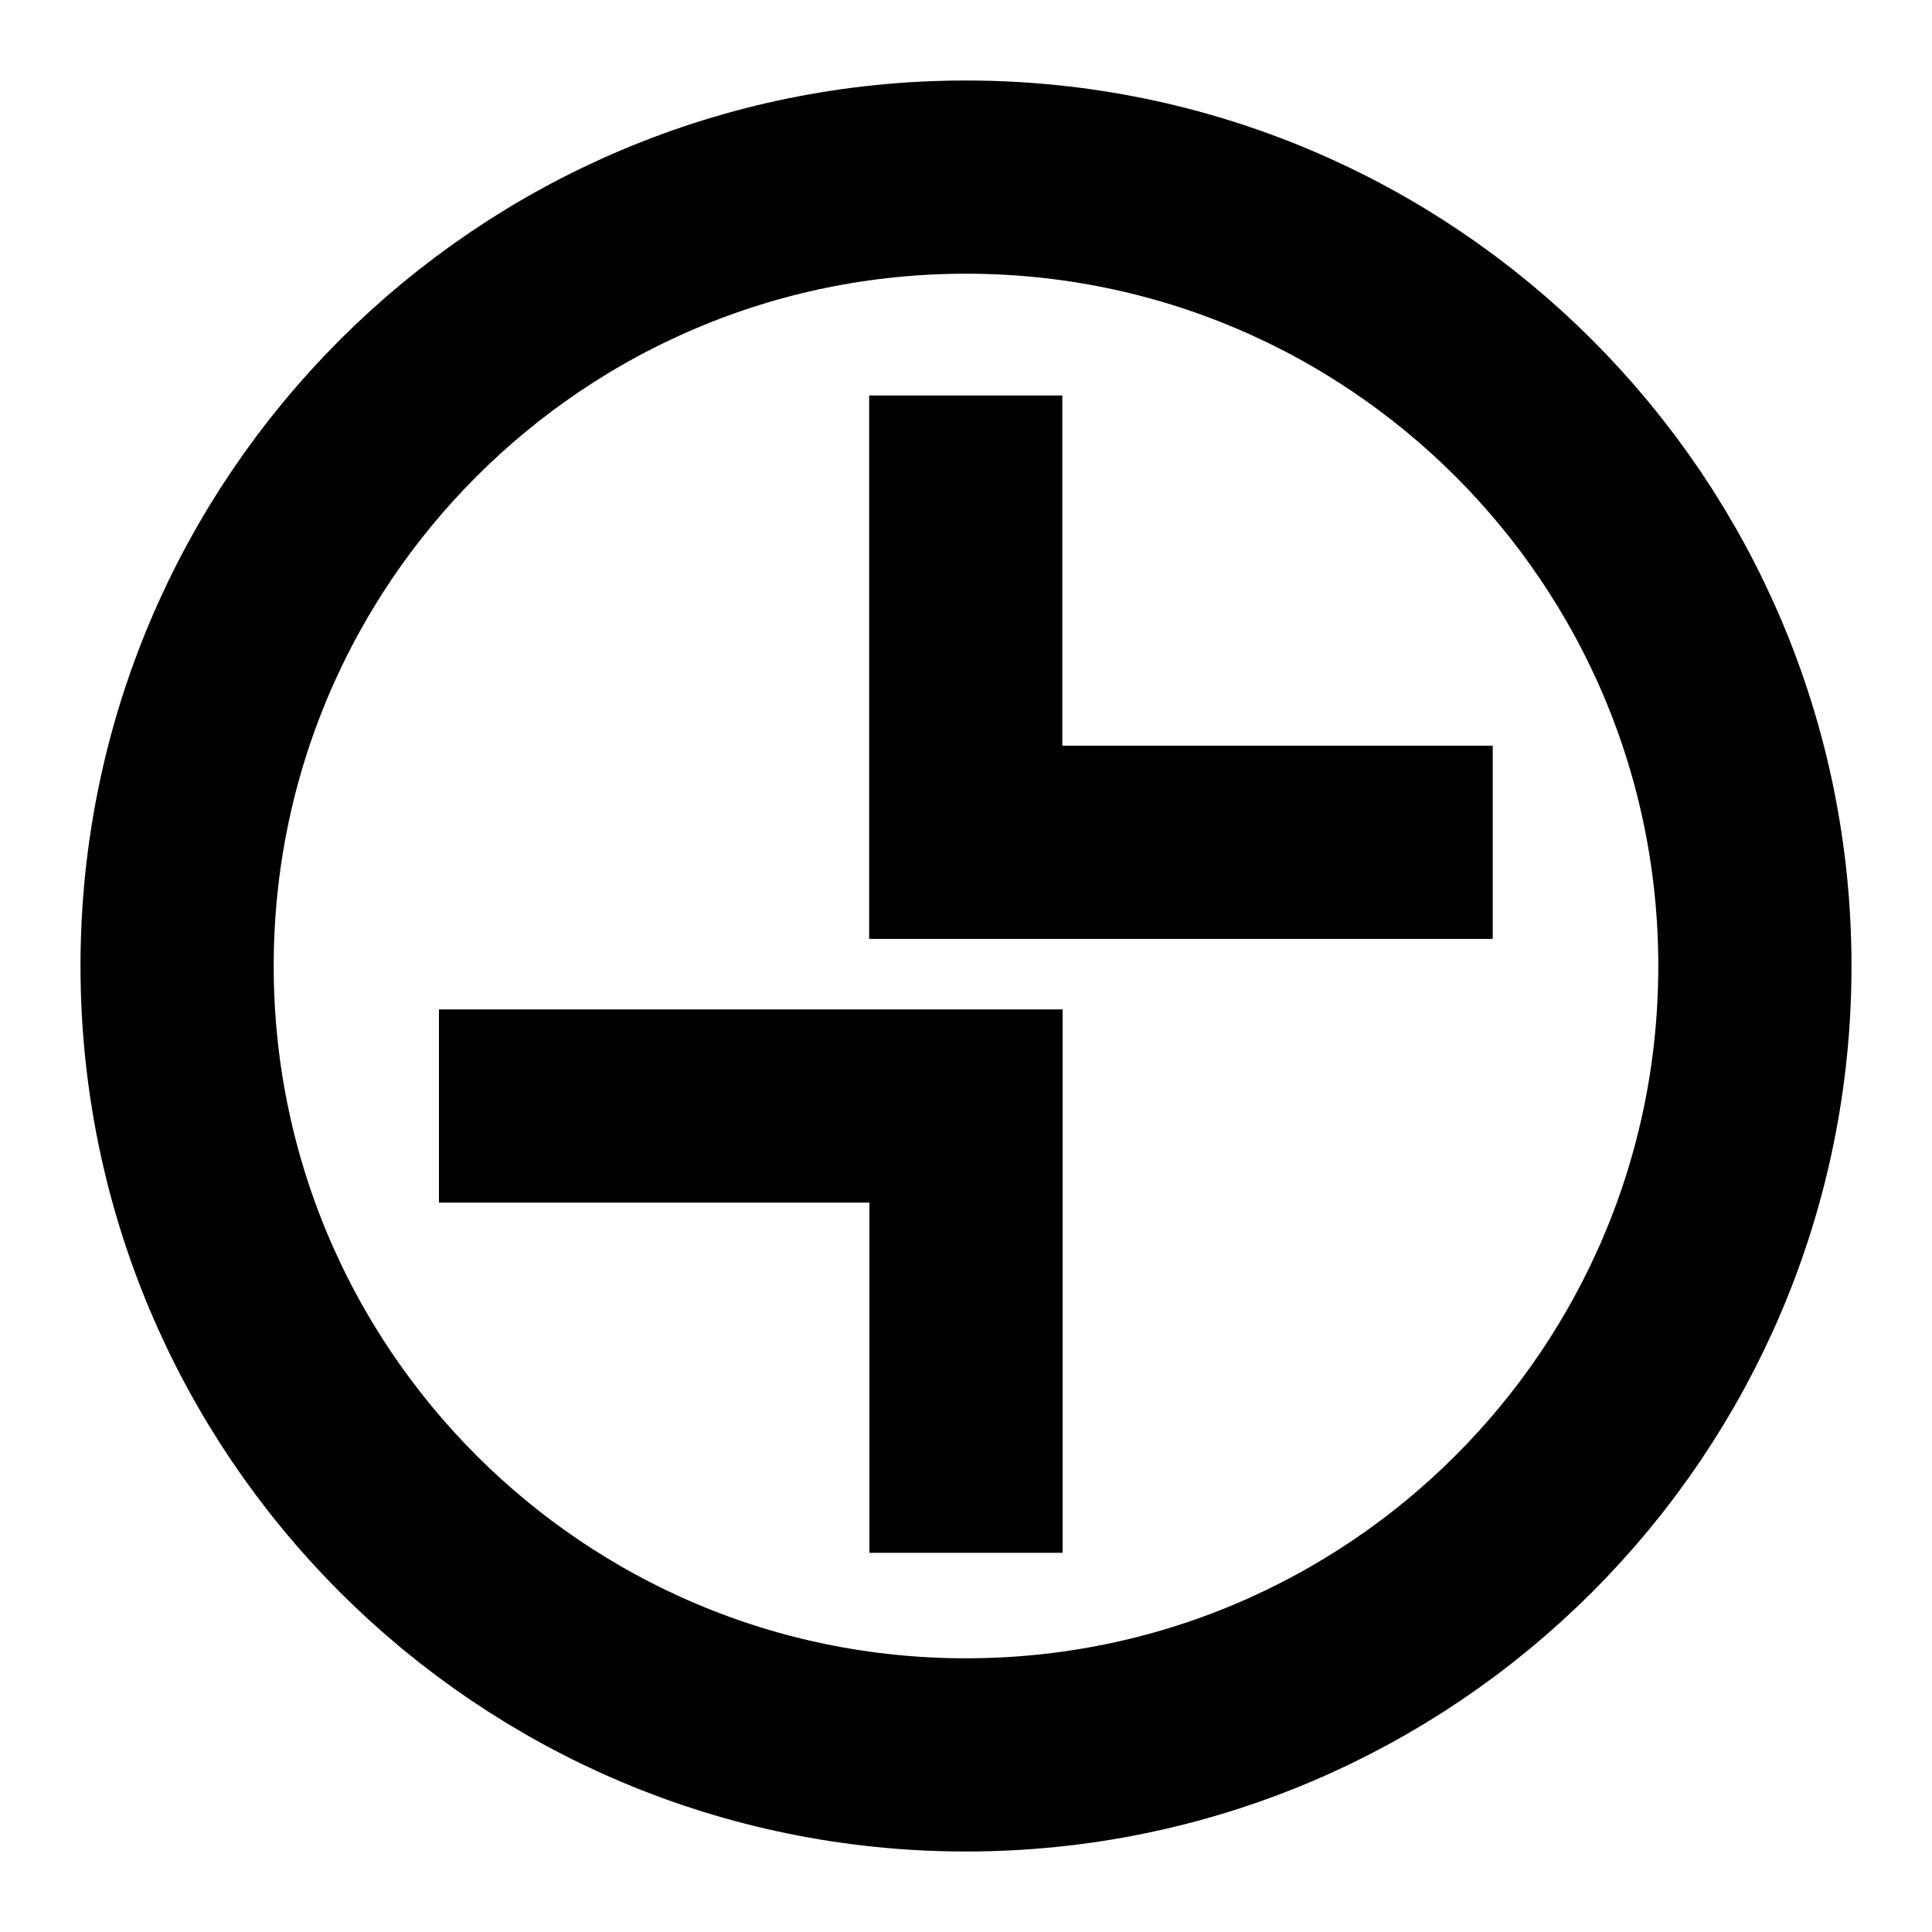
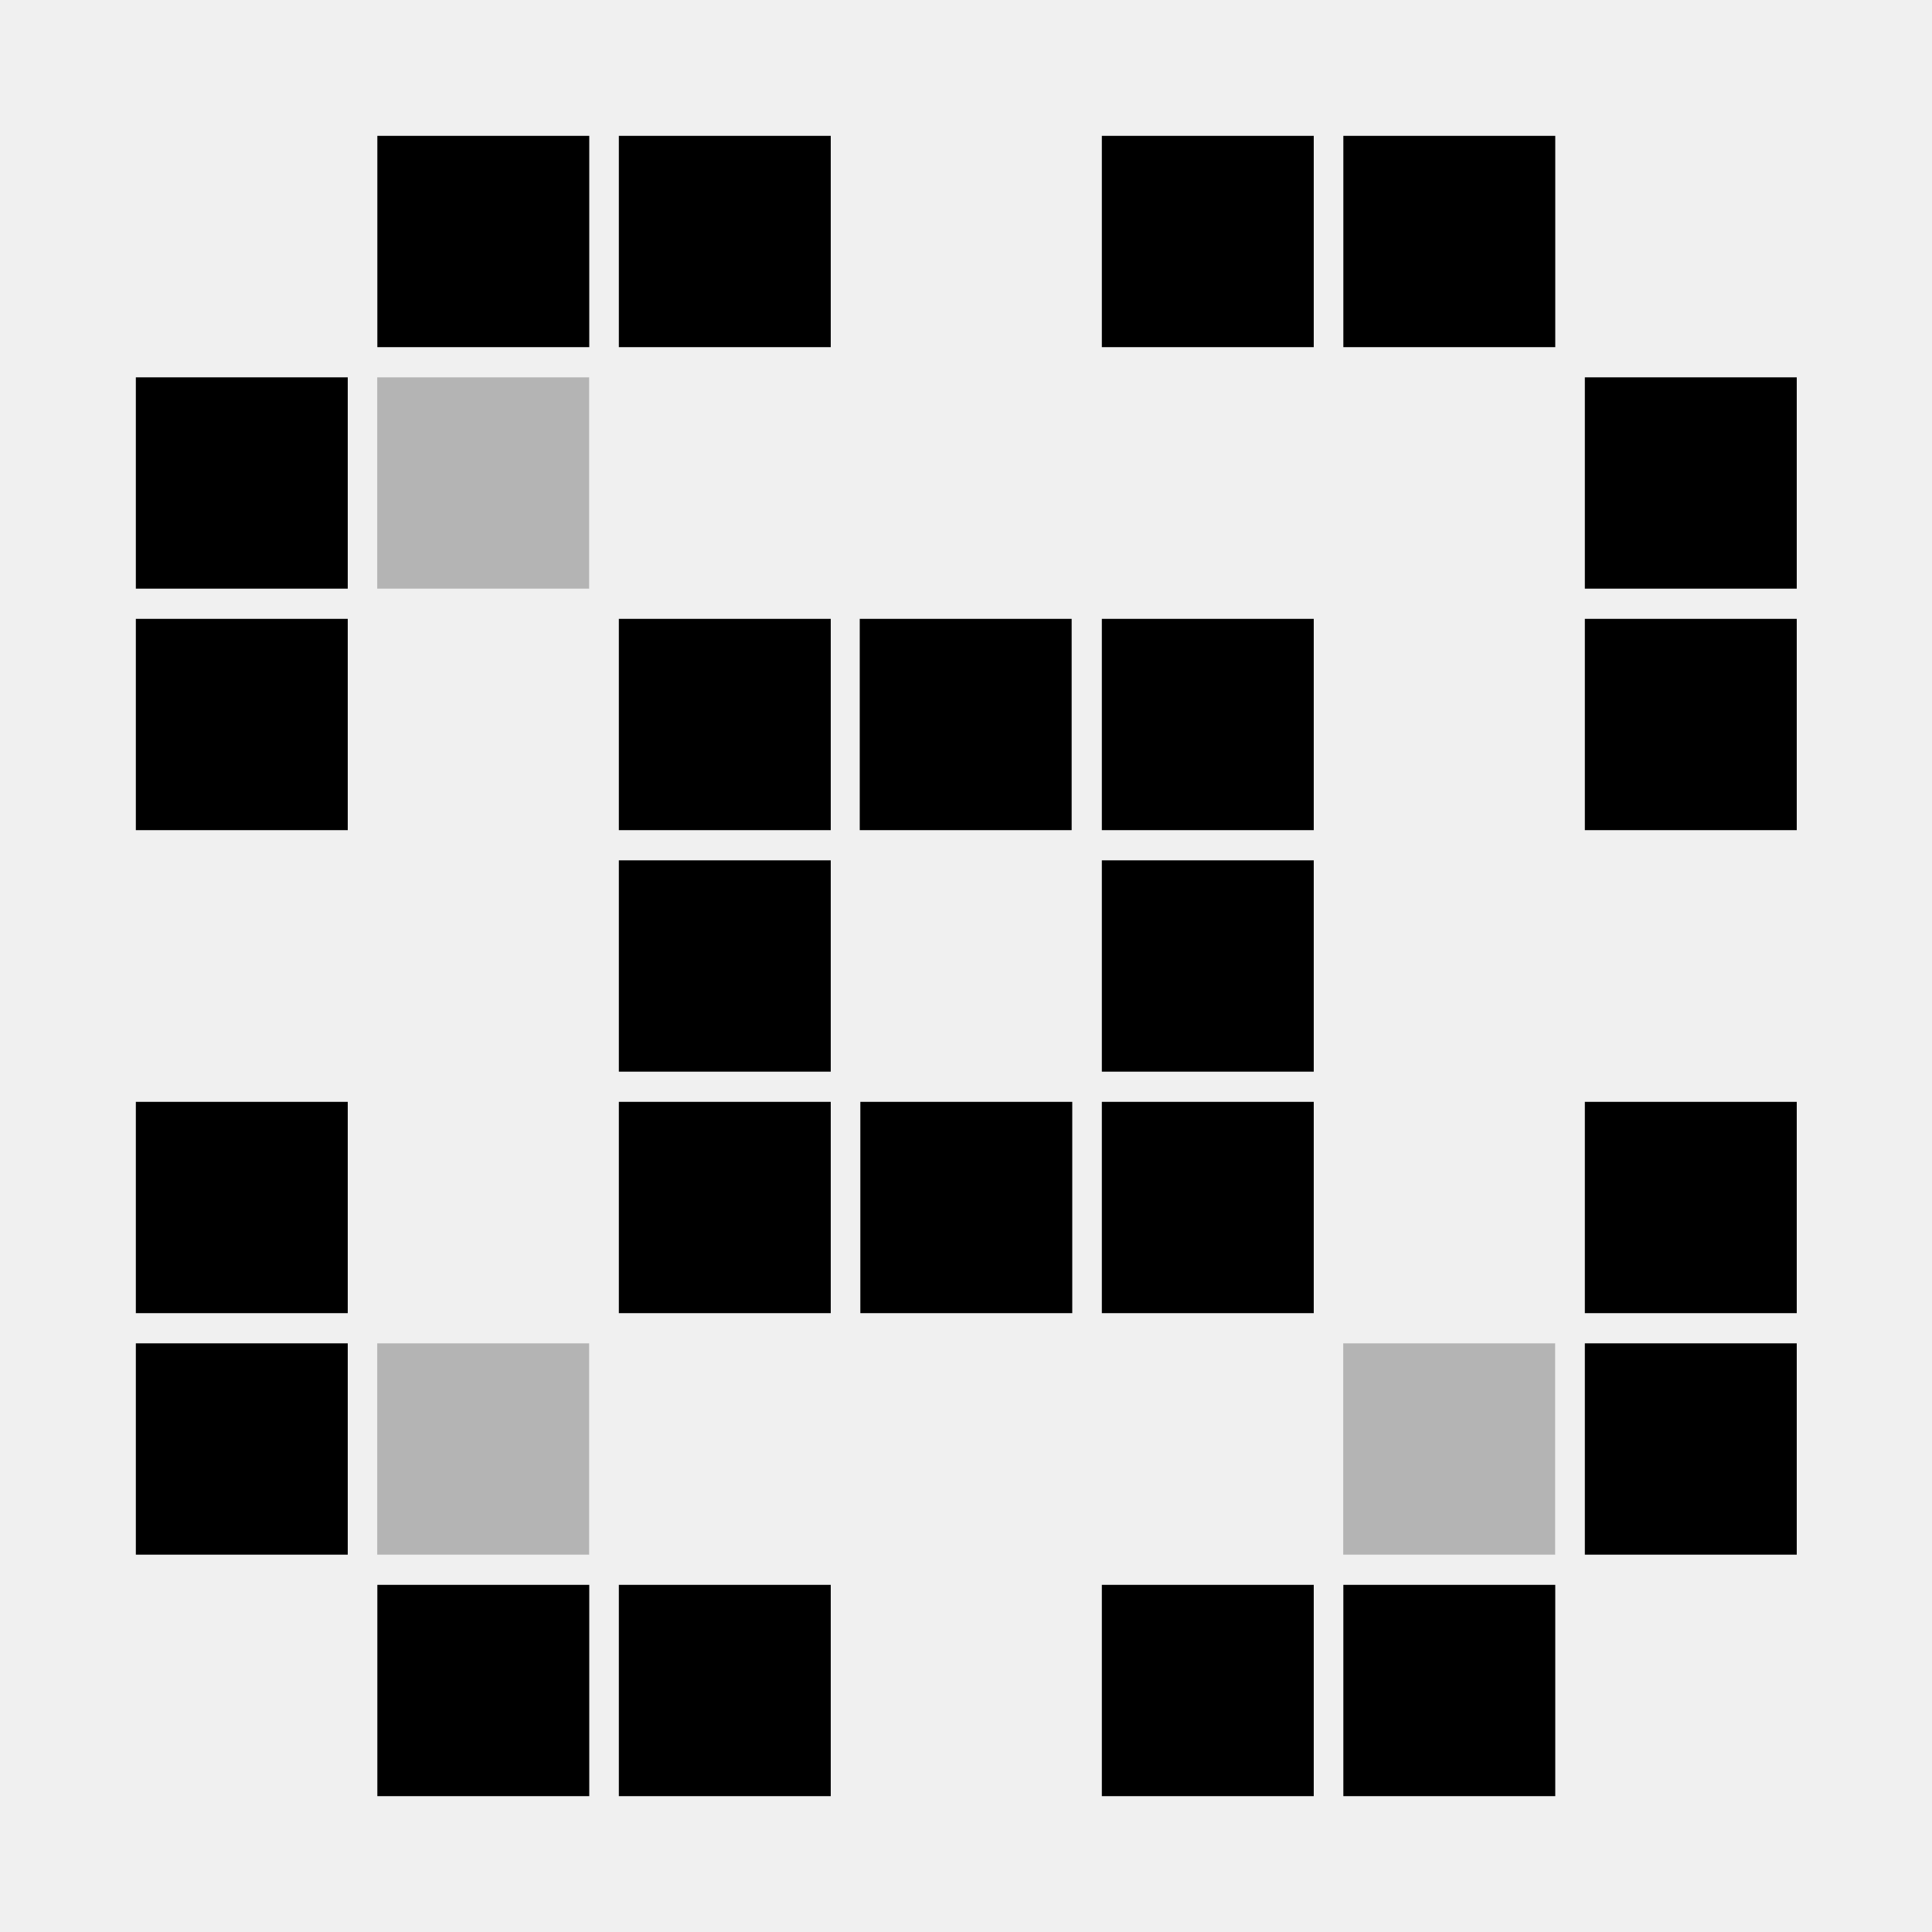
- <svg xmlns="http://www.w3.org/2000/svg" width="30" height="30" viewBox="0 0 30 30" fill="none">
-   <rect width="30" height="30" fill="white" />
-   <g style="mix-blend-mode:difference">
-     <path d="M15 27.25C21.765 27.25 27.25 21.765 27.25 15C27.25 8.235 21.765 2.75 15 2.75C8.235 2.75 2.75 8.235 2.75 15C2.75 21.765 8.235 27.25 15 27.25Z" stroke="white" stroke-width="3" />
-     <path d="M6.816 17.174H15V24.112" stroke="white" stroke-width="3" />
-     <path d="M23.179 13.079H14.996V6.141" stroke="white" stroke-width="3" />
+ <svg xmlns="http://www.w3.org/2000/svg" width="32px" height="32px" viewBox="0 0 32 32">
+   <g transform="translate(1 1)">
+     <g fill="none" class="nc-icon-wrapper" stroke-linejoin="miter" stroke-linecap="butt">
+       <path d="M3 7H3.01" stroke="rgba(0, 0, 0, 1)" stroke-width="3.5" stroke-linecap="square" />
+       <path d="M3 11H3.01" stroke="rgba(0, 0, 0, 1)" stroke-width="3.5" stroke-linecap="square" />
+       <path d="M3 19H3.01" stroke="rgba(0, 0, 0, 1)" stroke-width="3.5" stroke-linecap="square" />
+       <path d="M3 23H3.01" stroke="rgba(0, 0, 0, 1)" stroke-width="3.5" stroke-linecap="square" />
+       <path d="M3 27H3.01" stroke="rgba(0, 0, 0, 0)" stroke-width="3.5" stroke-linecap="square" />
+       <path d="M7 11H7.01" stroke="rgba(0, 0, 0, 0)" stroke-width="3.5" stroke-linecap="square" />
+       <path d="M7 15H7.01" stroke="rgba(0, 0, 0, 0)" stroke-width="3.5" stroke-linecap="square" />
+       <path d="M11 7H11.01" stroke="rgba(0, 0, 0, 0)" stroke-width="3.5" stroke-linecap="square" />
+       <path d="M11 3H11.01" stroke="rgba(0, 0, 0, 1)" stroke-width="3.5" stroke-linecap="square" />
+       <path d="M11 11H11.01" stroke="rgba(0, 0, 0, 1)" stroke-width="3.5" stroke-linecap="square" />
+       <path d="M14.99 11H15" stroke="rgba(0, 0, 0, 1)" stroke-width="3.5" stroke-linecap="square" />
+       <path d="M11 15H11.01" stroke="rgba(0, 0, 0, 1)" stroke-width="3.5" stroke-linecap="square" />
+       <path d="M7 19H7.01" stroke="rgba(0, 0, 0, 0)" stroke-width="3.5" stroke-linecap="square" />
+       <path d="M11 19H11.01" stroke="rgba(0, 0, 0, 1)" stroke-width="3.5" stroke-linecap="square" />
+       <path d="M15 7H15.01" stroke="rgba(0, 0, 0, 0)" stroke-width="3.5" stroke-linecap="square" />
+       <path d="M15 3H15.01" stroke="rgba(0, 0, 0, 0)" stroke-width="3.5" stroke-linecap="square" />
+       <path d="M27 15H27.01" stroke="rgba(0, 0, 0, 0)" stroke-width="3.5" stroke-linecap="square" />
+       <path d="M15 27H15.01" stroke="rgba(0, 0, 0, 0)" stroke-width="3.5" stroke-linecap="square" />
+       <path d="M3 15H3.01" stroke="rgba(0, 0, 0, 0)" stroke-width="3.5" stroke-linecap="square" />
+       <path d="M18.99 7H19" stroke="rgba(0, 0, 0, 0)" stroke-width="3.5" stroke-linecap="square" />
+       <path d="M15 15H15.01" stroke="rgba(0, 0, 0, 0)" stroke-width="3.5" stroke-linecap="square" />
+       <path d="M15 23H15.01" stroke="rgba(0, 0, 0, 0)" stroke-width="3.5" stroke-linecap="square" />
+       <path d="M11 23H11.01" stroke="rgba(0, 0, 0, 0)" stroke-width="3.5" stroke-linecap="square" />
+       <path d="M15 19H15.01" stroke="rgba(0, 0, 0, 1)" stroke-width="3.5" stroke-linecap="square" />
+       <path d="M11 27H11.01" stroke="rgba(0, 0, 0, 1)" stroke-width="3.5" stroke-linecap="square" />
+       <path d="M7 27H7.01" stroke="rgba(0, 0, 0, 1)" stroke-width="3.5" stroke-linecap="square" />
+       <path d="M19 11H19.01" stroke="rgba(0, 0, 0, 1)" stroke-width="3.5" stroke-linecap="square" />
+       <path d="M19 19H19.01" stroke="rgba(0, 0, 0, 1)" stroke-width="3.5" stroke-linecap="square" />
+       <path d="M19 15H19.01" stroke="rgba(0, 0, 0, 1)" stroke-width="3.5" stroke-linecap="square" />
+       <path d="M19 23H19.01" stroke="rgba(0, 0, 0, 0)" stroke-width="3.5" stroke-linecap="square" />
+       <path d="M19 27H19.01" stroke="rgba(0, 0, 0, 1)" stroke-width="3.5" stroke-linecap="square" />
+       <path d="M23 7H23.01" stroke="rgba(0, 0, 0, 0)" stroke-width="3.5" stroke-linecap="square" />
+       <path d="M7 3H7.01" stroke="rgba(0, 0, 0, 1)" stroke-width="3.5" stroke-linecap="square" />
+       <path d="M3 3H3.01" stroke="rgba(0, 0, 0, 0)" stroke-width="3.5" stroke-linecap="square" />
+       <path d="M19 3H19.01" stroke="rgba(0, 0, 0, 1)" stroke-width="3.5" stroke-linecap="square" />
+       <path d="M23 3H23.01" stroke="rgba(0, 0, 0, 1)" stroke-width="3.5" stroke-linecap="square" />
+       <path d="M27 3H27.01" stroke="rgba(0, 0, 0, 0)" stroke-width="3.5" stroke-linecap="square" />
+       <path d="M23 15H23.01" stroke="rgba(0, 0, 0, 0)" stroke-width="3.5" stroke-linecap="square" />
+       <path d="M23 11H23.01" stroke="rgba(0, 0, 0, 0)" stroke-width="3.5" stroke-linecap="square" />
+       <path d="M23 19H23.01" stroke="rgba(0, 0, 0, 0)" stroke-width="3.5" stroke-linecap="square" />
+       <path d="M27 27H27.01" stroke="rgba(0, 0, 0, 0)" stroke-width="3.5" stroke-linecap="square" />
+       <path d="M23 27H23.01" stroke="rgba(0, 0, 0, 1)" stroke-width="3.5" stroke-linecap="square" />
+       <path d="M27 7H27.01" stroke="rgba(0, 0, 0, 1)" stroke-width="3.5" stroke-linecap="square" />
+       <path d="M27 11H27.01" stroke="rgba(0, 0, 0, 1)" stroke-width="3.5" stroke-linecap="square" />
+       <path d="M27 19H27.01" stroke="rgba(0, 0, 0, 1)" stroke-width="3.5" stroke-linecap="square" />
+       <path d="M27 23H27.01" stroke="rgba(0, 0, 0, 1)" stroke-width="3.5" stroke-linecap="square" />
+       <path d="M23.008 23L22.998 23" stroke="rgba(0, 0, 0, 0.251)" stroke-width="3.5" stroke-linecap="square" />
+       <path d="M7.008 23L6.998 23" stroke="rgba(0, 0, 0, 0.251)" stroke-width="3.5" stroke-linecap="square" />
+       <path d="M7.008 7L6.998 7" stroke="rgba(0, 0, 0, 0.251)" stroke-width="3.5" stroke-linecap="square" />
+     </g>
  </g>
</svg>
